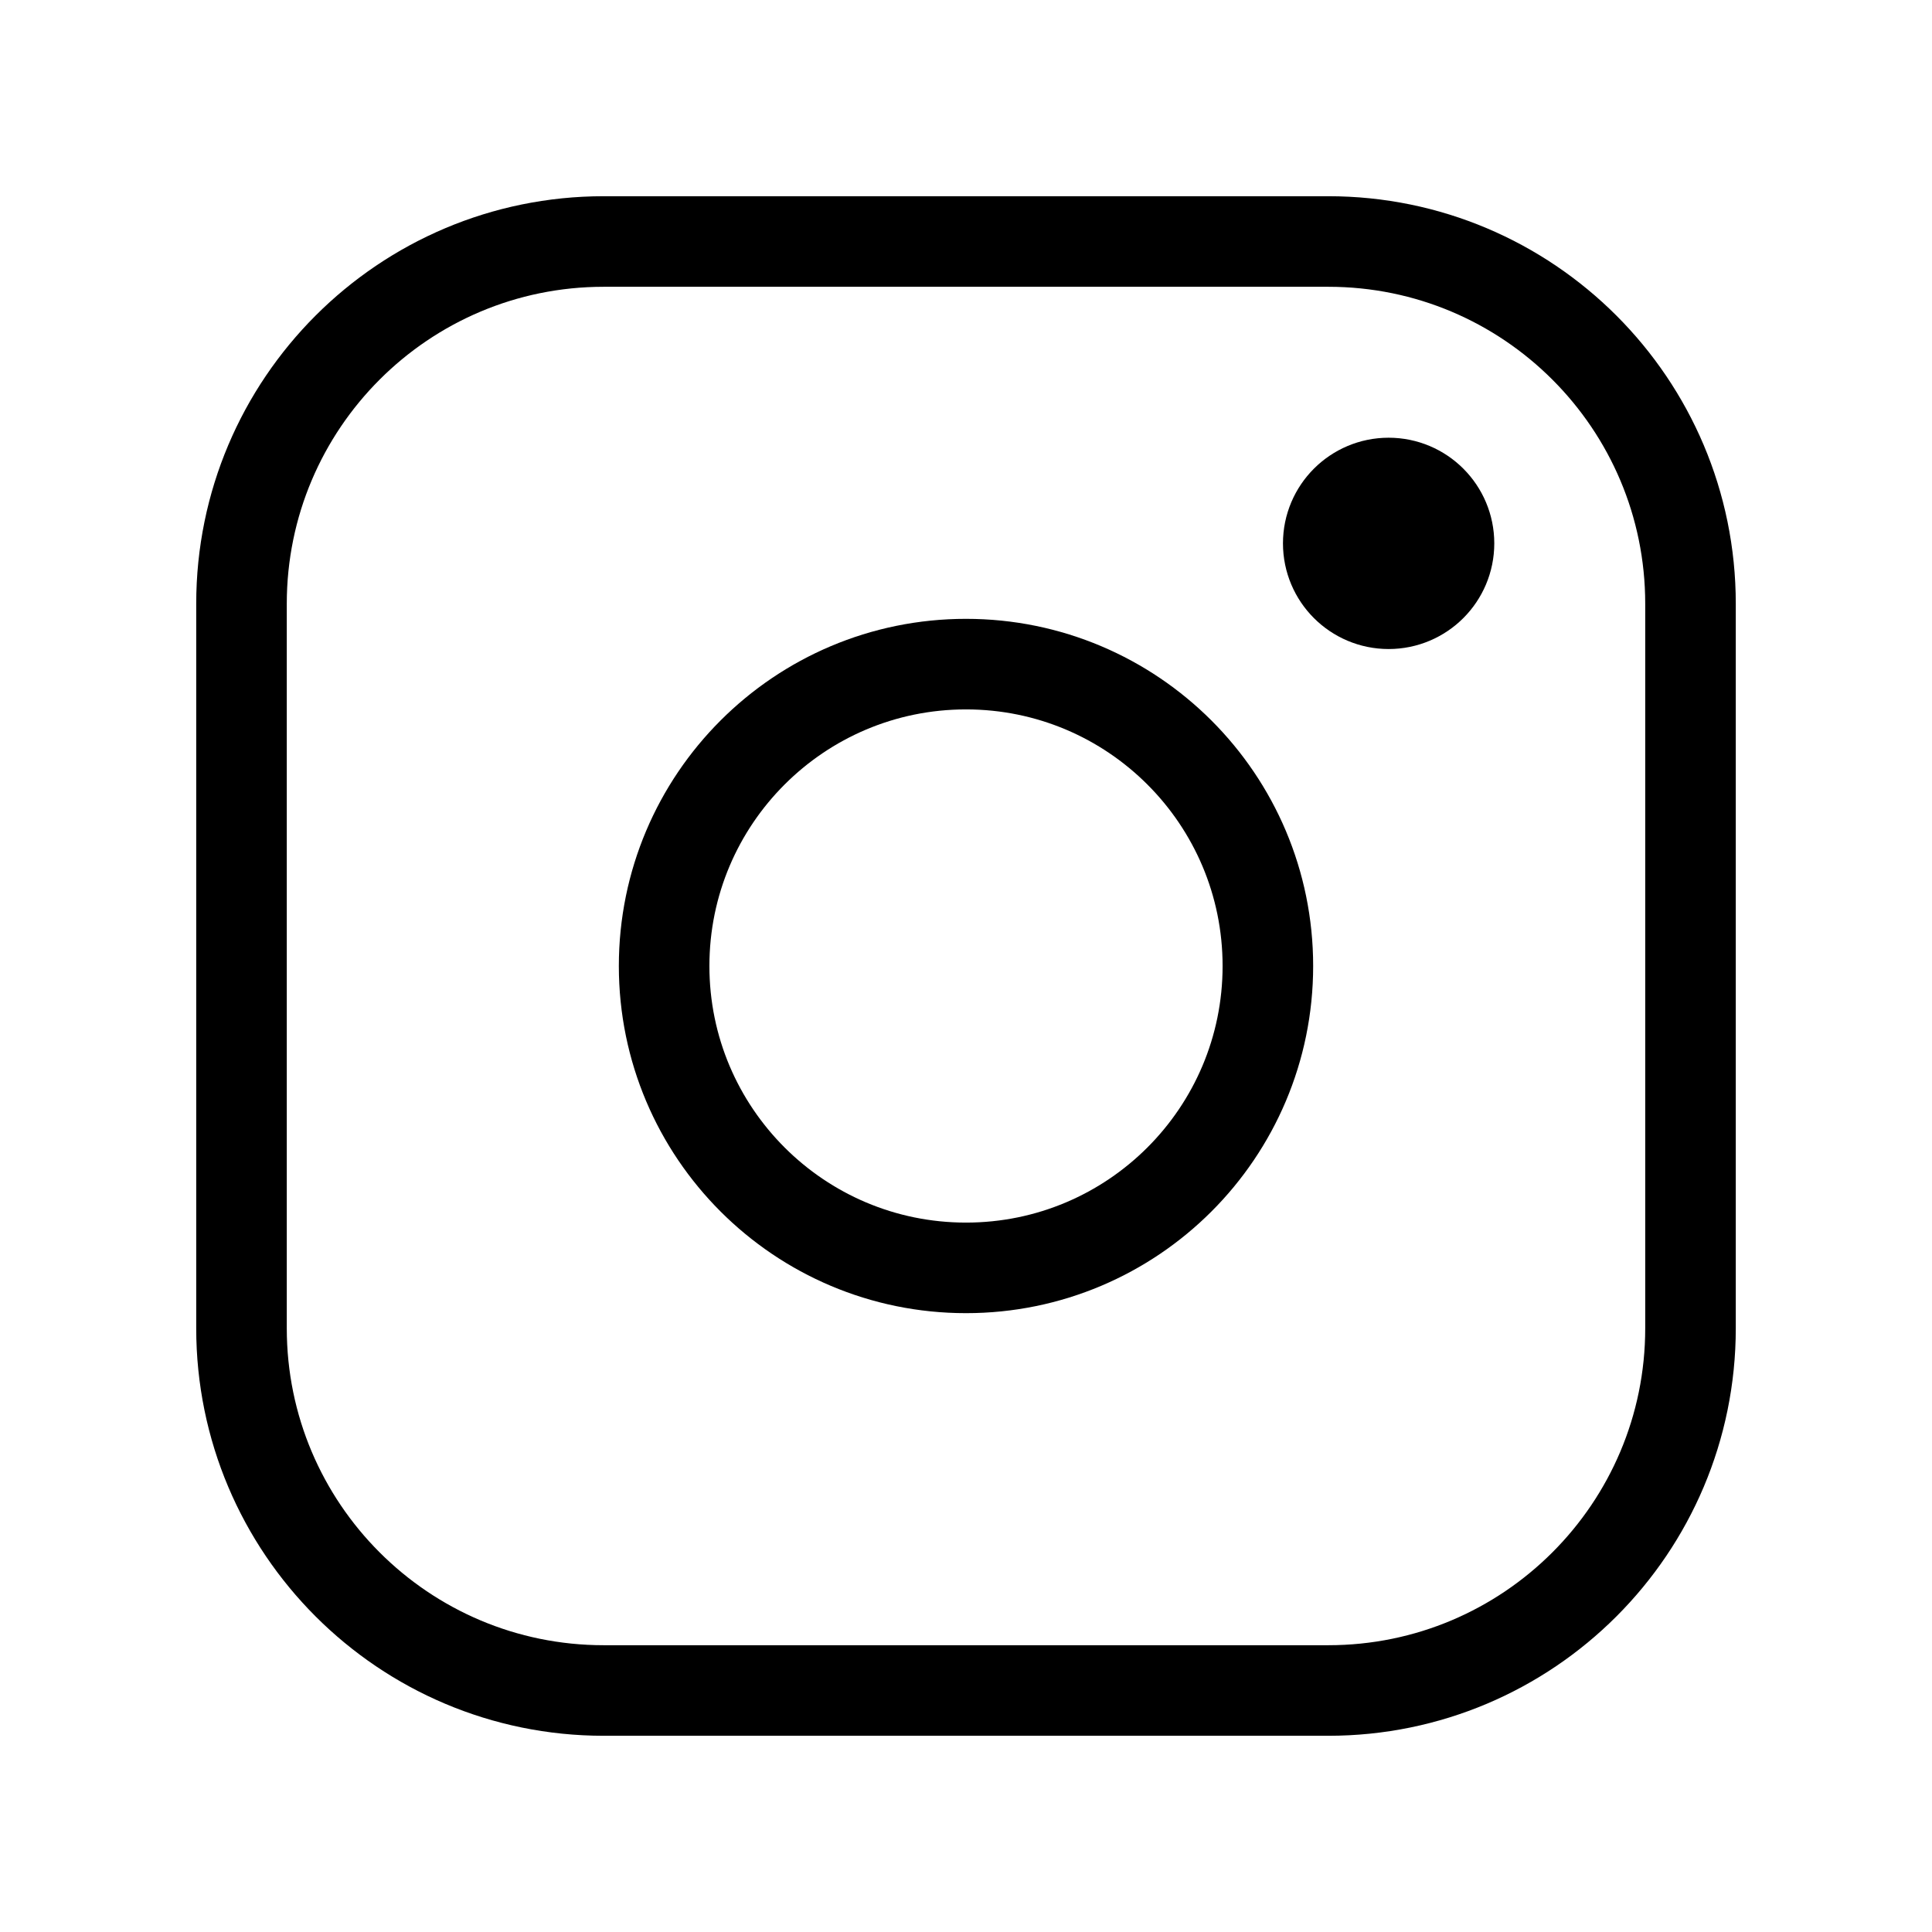
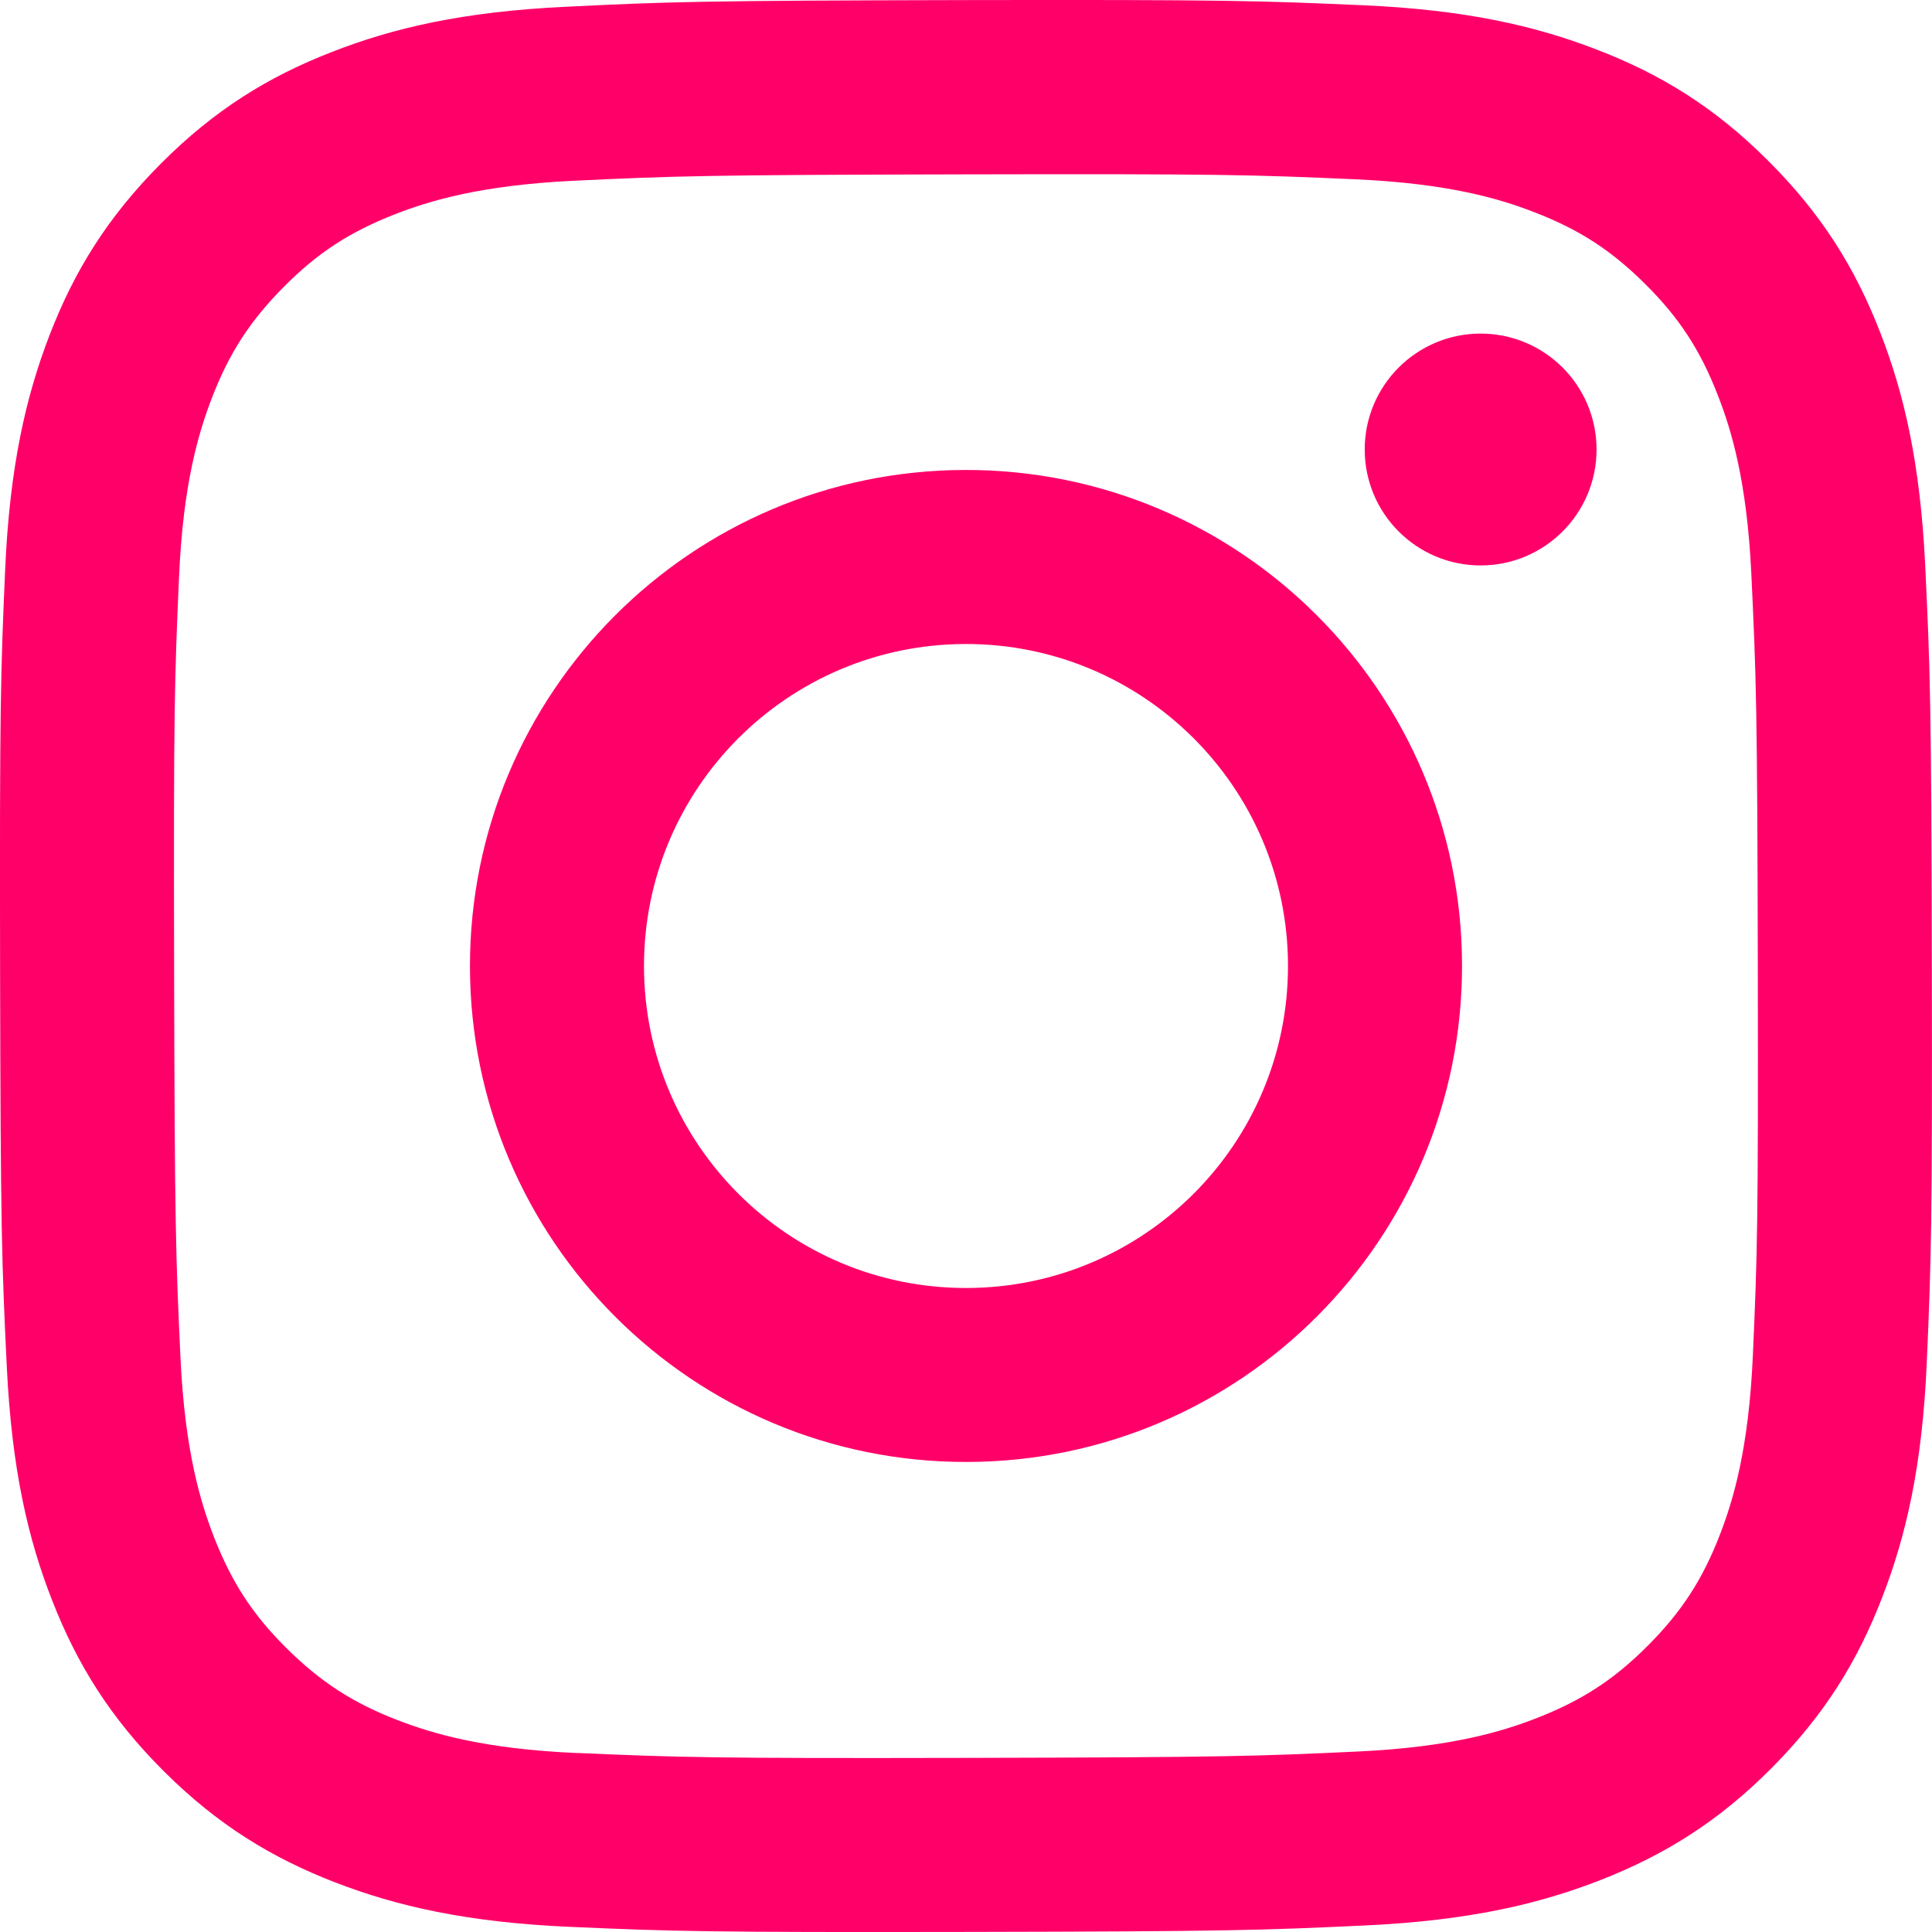
- <svg xmlns="http://www.w3.org/2000/svg" viewBox="0 0 64 64" fill="none" stroke="currentColor" stroke-width="3">
-   <rect x="8" y="8" width="48" height="48" rx="12" />
-   <circle cx="32" cy="32" r="10" />
-   <circle cx="46" cy="18" r="2" fill="currentColor" />
+ <svg xmlns="http://www.w3.org/2000/svg" fill="#FF0069" role="img" viewBox="0 0 24 24">
+   <path d="M7.03.084c-1.277.06-2.149.264-2.911.563-.789.307-1.458.72-2.123 1.388-.665.668-1.075 1.337-1.38 2.127-.295.764-.496 1.637-.552 2.914-.056 1.278-.069 1.688-.063 4.947.006 3.259.021 3.667.083 4.947.061 1.276.264 2.148.564 2.911.308.789.72 1.457 1.388 2.123.668.665 1.337 1.074 2.128 1.38.763.295 1.636.496 2.913.552 1.277.056 1.688.069 4.946.063 3.258-.006 3.668-.021 4.948-.081 1.28-.061 2.147-.265 2.91-.563.789-.309 1.458-.72 2.123-1.388.665-.668 1.075-1.338 1.379-2.128.296-.763.497-1.636.552-2.912.056-1.281.069-1.69.063-4.948-.006-3.258-.021-3.667-.082-4.947-.061-1.28-.264-2.149-.563-2.912-.308-.789-.72-1.457-1.388-2.123C21.298 1.33 20.628.921 19.838.617 19.074.321 18.202.12 16.924.065 15.647.009 15.236-.005 11.977.001 8.718.008 8.31.021 7.03.084m.14 21.693c-1.17-.051-1.805-.245-2.229-.408-.561-.216-.96-.477-1.382-.895-.422-.418-.681-.819-.9-1.378-.164-.423-.362-1.058-.417-2.228-.059-1.264-.072-1.644-.079-4.848-.007-3.204.005-3.583.061-4.848.05-1.169.246-1.805.408-2.228.216-.561.476-.96.895-1.382.419-.422.818-.681 1.378-.9.423-.165 1.058-.361 2.227-.417 1.266-.06 1.645-.072 4.848-.079 3.203-.007 3.583.005 4.849.061 1.169.051 1.805.244 2.228.408.561.216.96.475 1.382.895.422.419.682.818.9 1.379.165.422.362 1.056.417 2.226.06 1.266.074 1.645.08 4.848.006 3.203-.005 3.583-.061 4.848-.051 1.17-.245 1.806-.408 2.229-.216.56-.476.96-.895 1.381-.419.421-.818.681-1.378.9-.422.165-1.058.362-2.226.417-1.266.059-1.645.072-4.849.079-3.204.007-3.583-.006-4.848-.061M16.953 5.586A1.44 1.44 0 1 0 18.39 4.144a1.44 1.44 0 0 0-1.437 1.442M5.838 12.012c.007 3.403 2.771 6.156 6.173 6.149 3.403-.006 6.157-2.77 6.151-6.173-.006-3.403-2.771-6.157-6.174-6.15-3.403.007-6.156 2.771-6.15 6.174M8 12.008a4 4 0 1 1 4.008 3.992A4 4 0 0 1 8 12.008" />
</svg>
